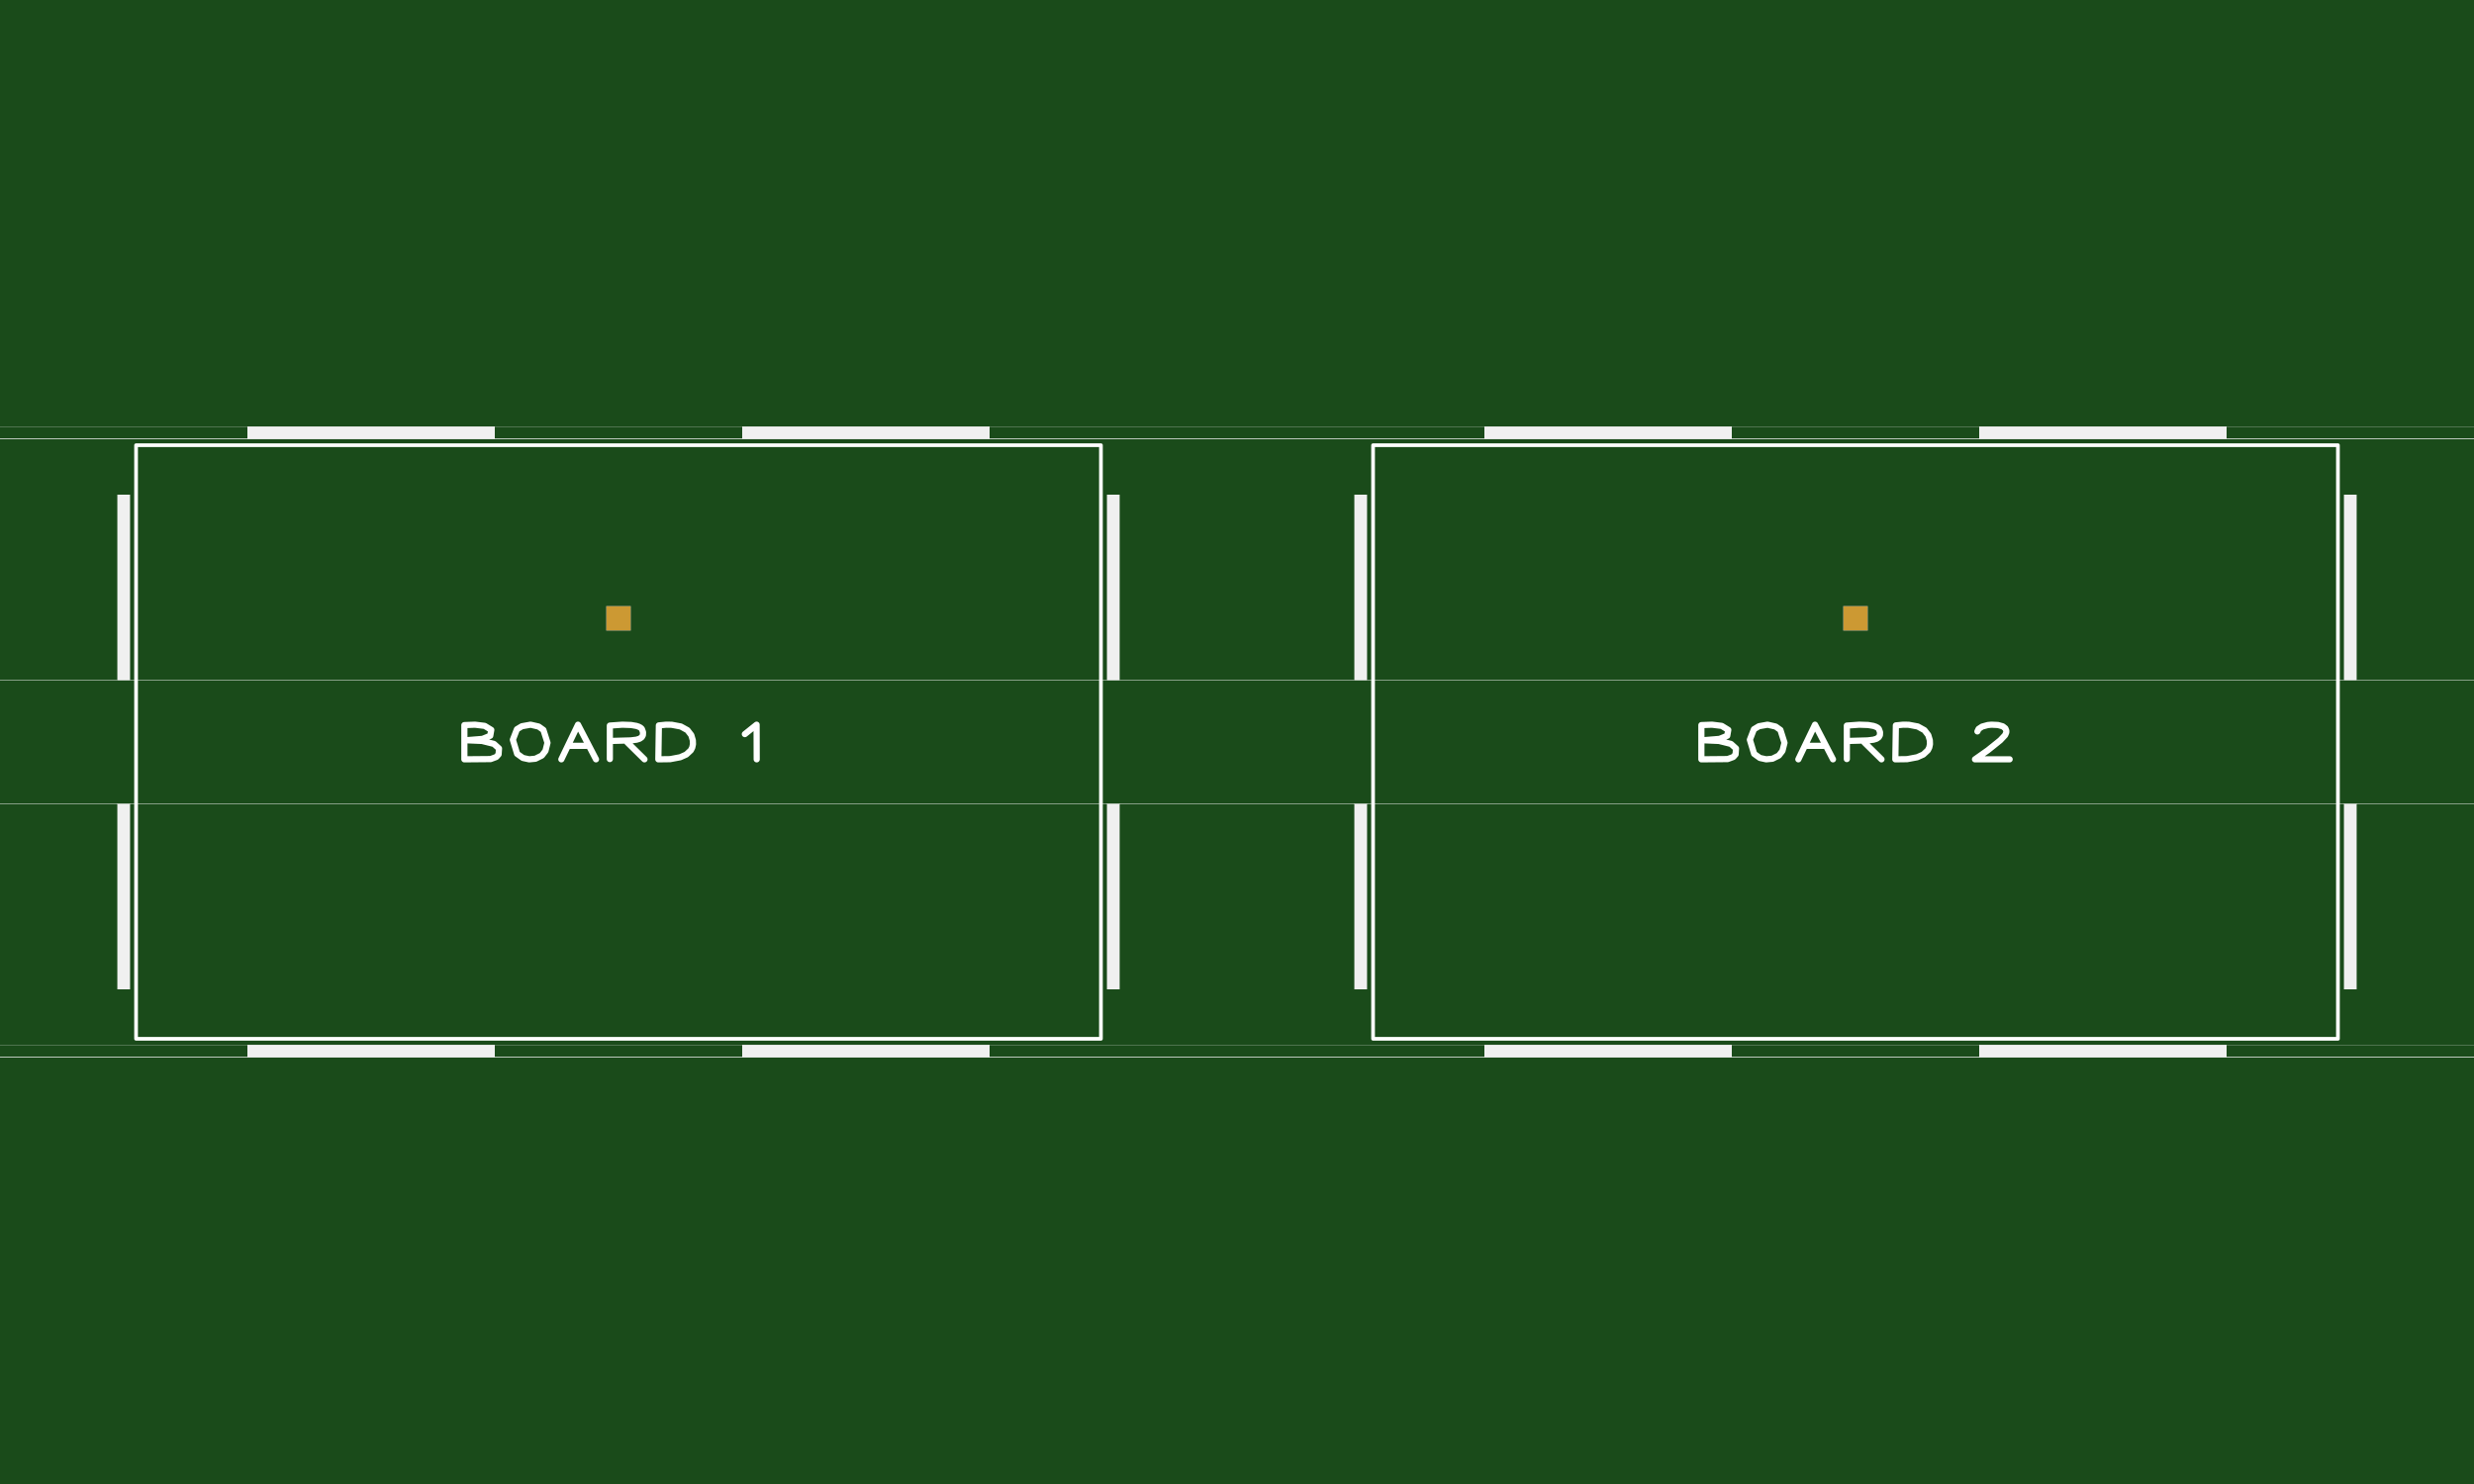
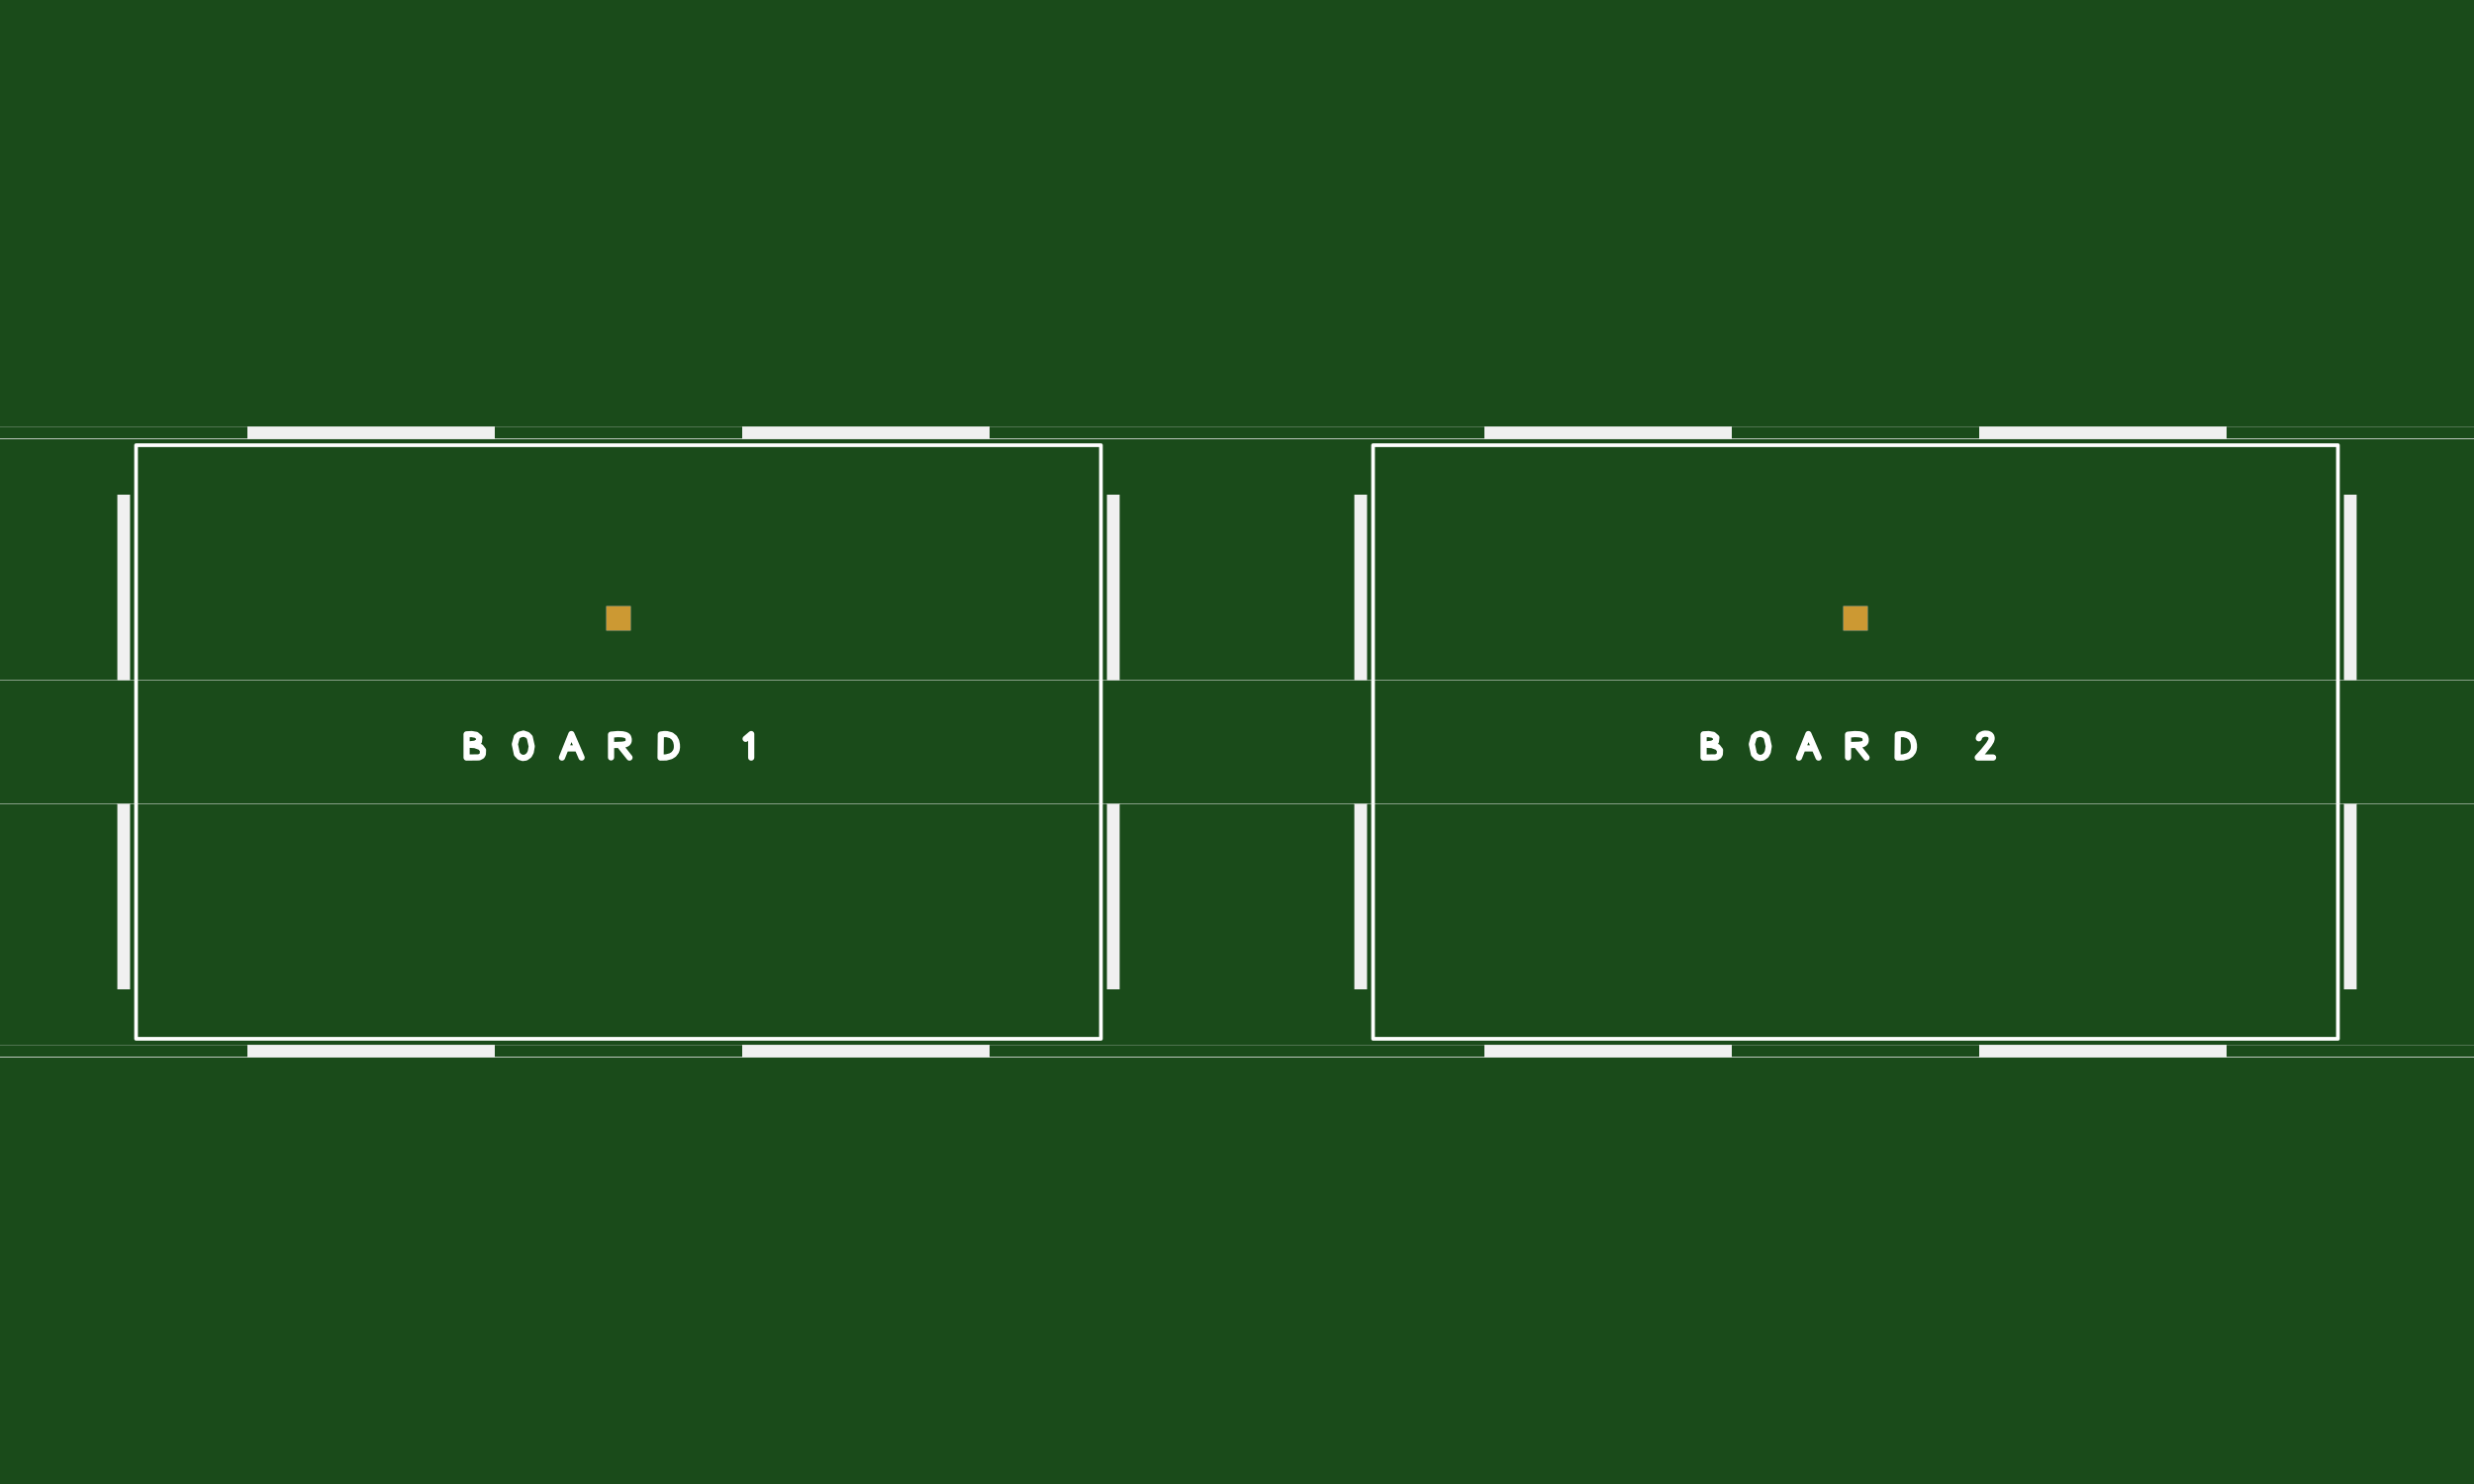
- <svg xmlns="http://www.w3.org/2000/svg" xmlns:xlink="http://www.w3.org/1999/xlink" version="1.1" stroke-linecap="round" stroke-linejoin="round" stroke-width="0" fill-rule="evenodd" clip-rule="evenodd" id="L-b3HBcyctbY_top" viewBox="-50000 -30000 100000 60000" width="100mm" height="60mm">
+ <svg xmlns="http://www.w3.org/2000/svg" xmlns:xlink="http://www.w3.org/1999/xlink" version="1.1" stroke-linecap="round" stroke-linejoin="round" stroke-width="0" fill-rule="evenodd" clip-rule="evenodd" id="V1WK_2p1s5fX_top" viewBox="-50000 -30000 100000 60000" width="100mm" height="60mm">
  <defs>
-     <style>.L-b3HBcyctbY_fr4 {color: #666666;}
- .L-b3HBcyctbY_cu {color: #cccccc;}
- .L-b3HBcyctbY_cf {color: #cc9933;}
- .L-b3HBcyctbY_sm {color: #004200; opacity: 0.749;}
- .L-b3HBcyctbY_ss {color: #ffffff;}
- .L-b3HBcyctbY_sp {color: #999999;}
- .L-b3HBcyctbY_out {color: #000000;}</style>
-     <rect x="-500" y="-500" width="1000" height="1000" id="gchTP7Rk2uad_pad-10" />
-     <rect x="-500" y="-500" width="1000" height="1000" id="ht6oGw0GBdKM_pad-10" />
-     <g id="L-b3HBcyctbY_top_copper">
-       <use xlink:href="#gchTP7Rk2uad_pad-10" x="-25000" y="5000" />
-       <use xlink:href="#gchTP7Rk2uad_pad-10" x="25000" y="5000" />
+     <style>.V1WK_2p1s5fX_fr4 {color: #666666;}
+ .V1WK_2p1s5fX_cu {color: #cccccc;}
+ .V1WK_2p1s5fX_cf {color: #cc9933;}
+ .V1WK_2p1s5fX_sm {color: #004200; opacity: 0.749;}
+ .V1WK_2p1s5fX_ss {color: #ffffff;}
+ .V1WK_2p1s5fX_sp {color: #999999;}
+ .V1WK_2p1s5fX_out {color: #000000;}</style>
+     <rect x="-500" y="-500" width="1000" height="1000" id="dEPynSk0ZZDi_pad-10" />
+     <rect x="-500" y="-500" width="1000" height="1000" id="xePA5THiJ9tP_pad-10" />
+     <g id="V1WK_2p1s5fX_top_copper">
+       <use xlink:href="#dEPynSk0ZZDi_pad-10" x="-25000" y="5000" />
+       <use xlink:href="#dEPynSk0ZZDi_pad-10" x="25000" y="5000" />
    </g>
-     <g id="L-b3HBcyctbY_top_silkscreen">
+     <g id="V1WK_2p1s5fX_top_silkscreen">
      <path d="M -44500 -12000 -5500 -12000 -5500 12000 -44500 12000 -44500 -12000" fill="none" stroke-width="150" />
-       <path d="M -31230 -700 -31230 683.568 -30800.68 700 -30407.567 651.68 -30142.732 489.525 -30183.924 252.449 -30495.558 125.583 -31168.698 71.139 -30514.187 42.43 -30034.363 -77.385 -29830 -261.585 -29846.787 -499.803 -29938.778 -605.039 -30168.203 -690.563 -31230 -700 M -28609.41 -700 -28864.453 -644.977 -29097.588 -477.566 -29270 90.664 -29105.774 515.961 -28904.292 637.093 -28555.43 700 -28226.984 624.498 -28034.685 486.608 -27870 -31.434 -27951.956 -358.493 -28098.019 -547.512 -28357.444 -676.263 -28609.41 -700 M -27310 -700 -26636.833 700 -25910 -700 M -26970.5 -153.922 -26282.167 -153.922 M -25350 -689.973 -25350 663.737 -24844.388 700 -24489.52 687.875 -24275.435 650.623 -24185.424 620.254 -24111.337 580.726 -24056.602 531.043 -24008.338 396.315 -24012.871 276.834 -24062.266 190.32 -24150.919 131.05 -24273.224 93.303 -24507.515 64.517 -25316.485 42.033 M -24644.668 -15.123 -23950 -700 M -23390 -700 -23368.154 670.921 -23074.093 700 -22848.833 696.619 -22482.922 627.556 -22212.331 478.412 -22057.619 277.588 -21995.945 69.364 -21990 -87.41 -22018.212 -221.777 -22075.922 -335.432 -22261.191 -507.393 -22508.527 -616.864 -22914.351 -693.583 -23390 -700 M -19892.8 319.2 -19418.2 700 -19414 -700" fill="none" stroke-width="250" />
+       <path d="M -31140.449 -628.558 -31140.449 309.466 -30936.902 320.606 -30750.52 287.848 -30624.949 177.912 -30644.486 17.178 -30792.24 -68.832 -31111.381 -105.743 -30801.072 -125.208 -30573.572 -206.438 -30476.678 -331.321 -30484.64 -492.828 -30528.254 -564.176 -30637.03 -622.157 -31140.449 -628.558 M -28867.79 -645.7 -28992.198 -606.994 -29105.92 -489.231 -29190.019 -89.523 -29109.913 209.643 -29011.63 294.851 -28841.459 339.062 -28681.244 285.992 -28587.44 188.996 -28507.108 -175.412 -28547.088 -405.474 -28618.334 -538.434 -28744.882 -629.002 -28867.79 -645.7 M -27284.706 -628.558 -26903.749 320.606 -26492.42 -628.558 M -27092.576 -258.329 -26703.033 -258.329 M -25301.123 -621.757 -25301.123 296.022 -25032.022 320.606 -24843.147 312.386 -24729.208 287.13 -24681.298 266.54 -24641.867 239.74 -24612.738 206.056 -24587.052 114.715 -24589.463 33.711 -24615.752 -24.944 -24662.936 -65.125 -24728.029 -90.719 -24852.727 -110.235 -25283.286 -125.478 M -24925.724 -164.228 -24556.004 -628.558 M -23299.764 -628.558 -23289.427 300.891 -23150.296 320.606 -23043.713 318.314 -22870.586 271.491 -22742.555 170.374 -22669.353 34.223 -22640.173 -106.949 -22637.361 -213.238 -22650.709 -304.333 -22678.013 -381.387 -22765.673 -497.973 -22882.702 -572.194 -23074.716 -624.207 -23299.764 -628.558 M -19861.404 128.17 -19635.724 320.606 -19635.724 -628.552" fill="none" stroke-width="250" />
      <path d="M 5500 -12000 44500 -12000 44500 12000 5500 12000 5500 -12000" fill="none" stroke-width="150" />
-       <path d="M 18770 -700 18770 683.568 19199.32 700 19592.433 651.68 19857.268 489.525 19816.076 252.449 19504.442 125.583 18831.302 71.139 19485.813 42.43 19965.637 -77.385 20170 -261.585 20153.213 -499.803 20061.222 -605.039 19831.797 -690.563 18770 -700 M 21390.59 -700 21135.547 -644.977 20902.412 -477.566 20730 90.664 20894.226 515.961 21095.708 637.093 21444.57 700 21773.016 624.498 21965.315 486.608 22130 -31.434 22048.044 -358.493 21901.981 -547.512 21642.556 -676.263 21390.59 -700 M 22690 -700 23363.167 700 24090 -700 M 23029.5 -153.922 23717.833 -153.922 M 24650 -689.973 24650 663.737 25155.612 700 25510.48 687.875 25724.565 650.623 25814.576 620.254 25888.663 580.726 25943.398 531.043 25991.662 396.315 25987.129 276.834 25937.734 190.32 25849.081 131.05 25726.776 93.303 25492.485 64.517 24683.515 42.033 M 25355.332 -15.123 26050 -700 M 26610 -700 26631.846 670.921 26925.907 700 27151.167 696.619 27517.078 627.556 27787.669 478.412 27942.381 277.588 28004.055 69.364 28010 -87.41 27981.788 -221.777 27924.078 -335.432 27738.809 -507.393 27491.473 -616.864 27085.649 -693.583 26610 -700 M 29927.43 427.539 29975.513 528.599 30117.607 622.848 30350.48 686.766 30499.948 700 30758.534 687.8 30952.511 633.231 31058.589 549.545 31096.689 452.297 31094.16 387.611 31048.63 279.332 30851.007 68.812 30353.314 -331.661 29830 -700 31230 -700" fill="none" stroke-width="250" />
+       <path d="M 18859.551 -628.558 18859.551 309.466 19063.098 320.606 19249.48 287.848 19375.051 177.912 19355.514 17.178 19207.76 -68.832 18888.619 -105.743 19198.928 -125.208 19426.428 -206.438 19523.322 -331.321 19515.36 -492.828 19471.746 -564.176 19362.97 -622.157 18859.551 -628.558 M 21132.21 -645.7 21007.802 -606.994 20894.08 -489.231 20809.981 -89.523 20890.087 209.643 20988.37 294.851 21158.541 339.062 21318.756 285.992 21412.56 188.996 21492.892 -175.412 21452.912 -405.474 21381.666 -538.434 21255.118 -629.002 21132.21 -645.7 M 22715.294 -628.558 23096.251 320.606 23507.58 -628.558 M 22907.424 -258.329 23296.967 -258.329 M 24698.877 -621.757 24698.877 296.022 24967.978 320.606 25156.853 312.386 25270.792 287.13 25318.702 266.54 25358.133 239.74 25387.262 206.056 25412.948 114.715 25410.537 33.711 25384.248 -24.944 25337.064 -65.125 25271.971 -90.719 25147.273 -110.235 24716.714 -125.478 M 25074.276 -164.228 25443.996 -628.558 M 26700.236 -628.558 26710.573 300.891 26849.704 320.606 26956.287 318.314 27129.414 271.491 27257.445 170.374 27330.647 34.223 27359.827 -106.949 27362.639 -213.238 27349.291 -304.333 27321.987 -381.387 27234.327 -497.973 27117.298 -572.194 26925.284 -624.207 26700.236 -628.558 M 29984.573 151.032 30005.869 220.79 30068.799 285.848 30171.932 329.966 30238.125 339.062 30352.647 330.681 30438.556 293.013 30485.535 235.248 30502.409 168.122 30501.289 123.472 30481.123 48.731 30393.599 -96.583 30173.188 -373.013 29941.426 -627.263 30561.447 -627.263" fill="none" stroke-width="250" />
    </g>
-     <g id="L-b3HBcyctbY_top_soldermask">
-       <use xlink:href="#ht6oGw0GBdKM_pad-10" x="-25000" y="5000" />
-       <use xlink:href="#ht6oGw0GBdKM_pad-10" x="25000" y="5000" />
+     <g id="V1WK_2p1s5fX_top_soldermask">
+       <use xlink:href="#xePA5THiJ9tP_pad-10" x="-25000" y="5000" />
+       <use xlink:href="#xePA5THiJ9tP_pad-10" x="25000" y="5000" />
    </g>
-     <clipPath id="L-b3HBcyctbY_top_outline">
+     <clipPath id="V1WK_2p1s5fX_top_outline">
      <path d="M -50000 -30000 50000 -30000 50000 30000 -50000 30000 -50000 -30000 M -45250 10000 -44750 10000 -44750 2500 -45250 2500 -45250 10000 M -45250 -2500 -44750 -2500 -44750 -10000 -45250 -10000 -45250 -2500 M -5250 10000 -4750 10000 -4750 2500 -5250 2500 -5250 10000 M -5250 -2500 -4750 -2500 -4750 -10000 -5250 -10000 -5250 -2500 M -40000 12750 -30000 12750 -30000 12250 -40000 12250 -40000 12750 M -20000 12750 -10000 12750 -10000 12250 -20000 12250 -20000 12750 M -40000 -12250 -30000 -12250 -30000 -12750 -40000 -12750 -40000 -12250 M -20000 -12250 -10000 -12250 -10000 -12750 -20000 -12750 -20000 -12250 M 4750 10000 5250 10000 5250 2500 4750 2500 4750 10000 M 4750 -2500 5250 -2500 5250 -10000 4750 -10000 4750 -2500 M 44750 10000 45250 10000 45250 2500 44750 2500 44750 10000 M 44750 -2500 45250 -2500 45250 -10000 44750 -10000 44750 -2500 M 10000 12750 20000 12750 20000 12250 10000 12250 10000 12750 M 30000 12750 40000 12750 40000 12250 30000 12250 30000 12750 M 10000 -12250 20000 -12250 20000 -12750 10000 -12750 10000 -12250 M 30000 -12250 40000 -12250 40000 -12750 30000 -12750 30000 -12250" fill="none" stroke-width="50" />
    </clipPath>
-     <mask id="L-b3HBcyctbY_top_mech-mask">
+     <mask id="V1WK_2p1s5fX_top_mech-mask">
      <g fill="#000" stroke="#000">
        <rect x="-50000" y="-30000" width="100000" height="60000" fill="#fff" />
      </g>
    </mask>
-     <mask id="L-b3HBcyctbY_top_cf-mask">
+     <mask id="V1WK_2p1s5fX_top_cf-mask">
      <g fill="#fff" stroke="#fff">
-         <use xlink:href="#L-b3HBcyctbY_top_soldermask" />
+         <use xlink:href="#V1WK_2p1s5fX_top_soldermask" />
      </g>
    </mask>
-     <mask id="L-b3HBcyctbY_top_sm-mask">
+     <mask id="V1WK_2p1s5fX_top_sm-mask">
      <g fill="#000" stroke="#000">
        <rect x="-50000" y="-30000" width="100000" height="60000" fill="#fff" />
-         <use xlink:href="#L-b3HBcyctbY_top_soldermask" />
+         <use xlink:href="#V1WK_2p1s5fX_top_soldermask" />
      </g>
    </mask>
  </defs>
  <g transform="translate(0,0) scale(1,-1)">
-     <g mask="url(#L-b3HBcyctbY_top_mech-mask)" clip-path="url(#L-b3HBcyctbY_top_outline)">
-       <rect x="-50000" y="-30000" width="100000" height="60000" fill="currentColor" class="L-b3HBcyctbY_fr4" />
-       <use xlink:href="#L-b3HBcyctbY_top_copper" fill="currentColor" stroke="currentColor" class="L-b3HBcyctbY_cu" />
-       <use xlink:href="#L-b3HBcyctbY_top_copper" fill="currentColor" stroke="currentColor" class="L-b3HBcyctbY_cf" mask="url(#L-b3HBcyctbY_top_cf-mask)" />
-       <g mask="url(#L-b3HBcyctbY_top_sm-mask)">
-         <rect x="-50000" y="-30000" width="100000" height="60000" fill="currentColor" class="L-b3HBcyctbY_sm" />
-         <use xlink:href="#L-b3HBcyctbY_top_silkscreen" fill="currentColor" stroke="currentColor" class="L-b3HBcyctbY_ss" />
+     <g mask="url(#V1WK_2p1s5fX_top_mech-mask)" clip-path="url(#V1WK_2p1s5fX_top_outline)">
+       <rect x="-50000" y="-30000" width="100000" height="60000" fill="currentColor" class="V1WK_2p1s5fX_fr4" />
+       <use xlink:href="#V1WK_2p1s5fX_top_copper" fill="currentColor" stroke="currentColor" class="V1WK_2p1s5fX_cu" />
+       <use xlink:href="#V1WK_2p1s5fX_top_copper" fill="currentColor" stroke="currentColor" class="V1WK_2p1s5fX_cf" mask="url(#V1WK_2p1s5fX_top_cf-mask)" />
+       <g mask="url(#V1WK_2p1s5fX_top_sm-mask)">
+         <rect x="-50000" y="-30000" width="100000" height="60000" fill="currentColor" class="V1WK_2p1s5fX_sm" />
+         <use xlink:href="#V1WK_2p1s5fX_top_silkscreen" fill="currentColor" stroke="currentColor" class="V1WK_2p1s5fX_ss" />
      </g>
    </g>
  </g>
</svg>
